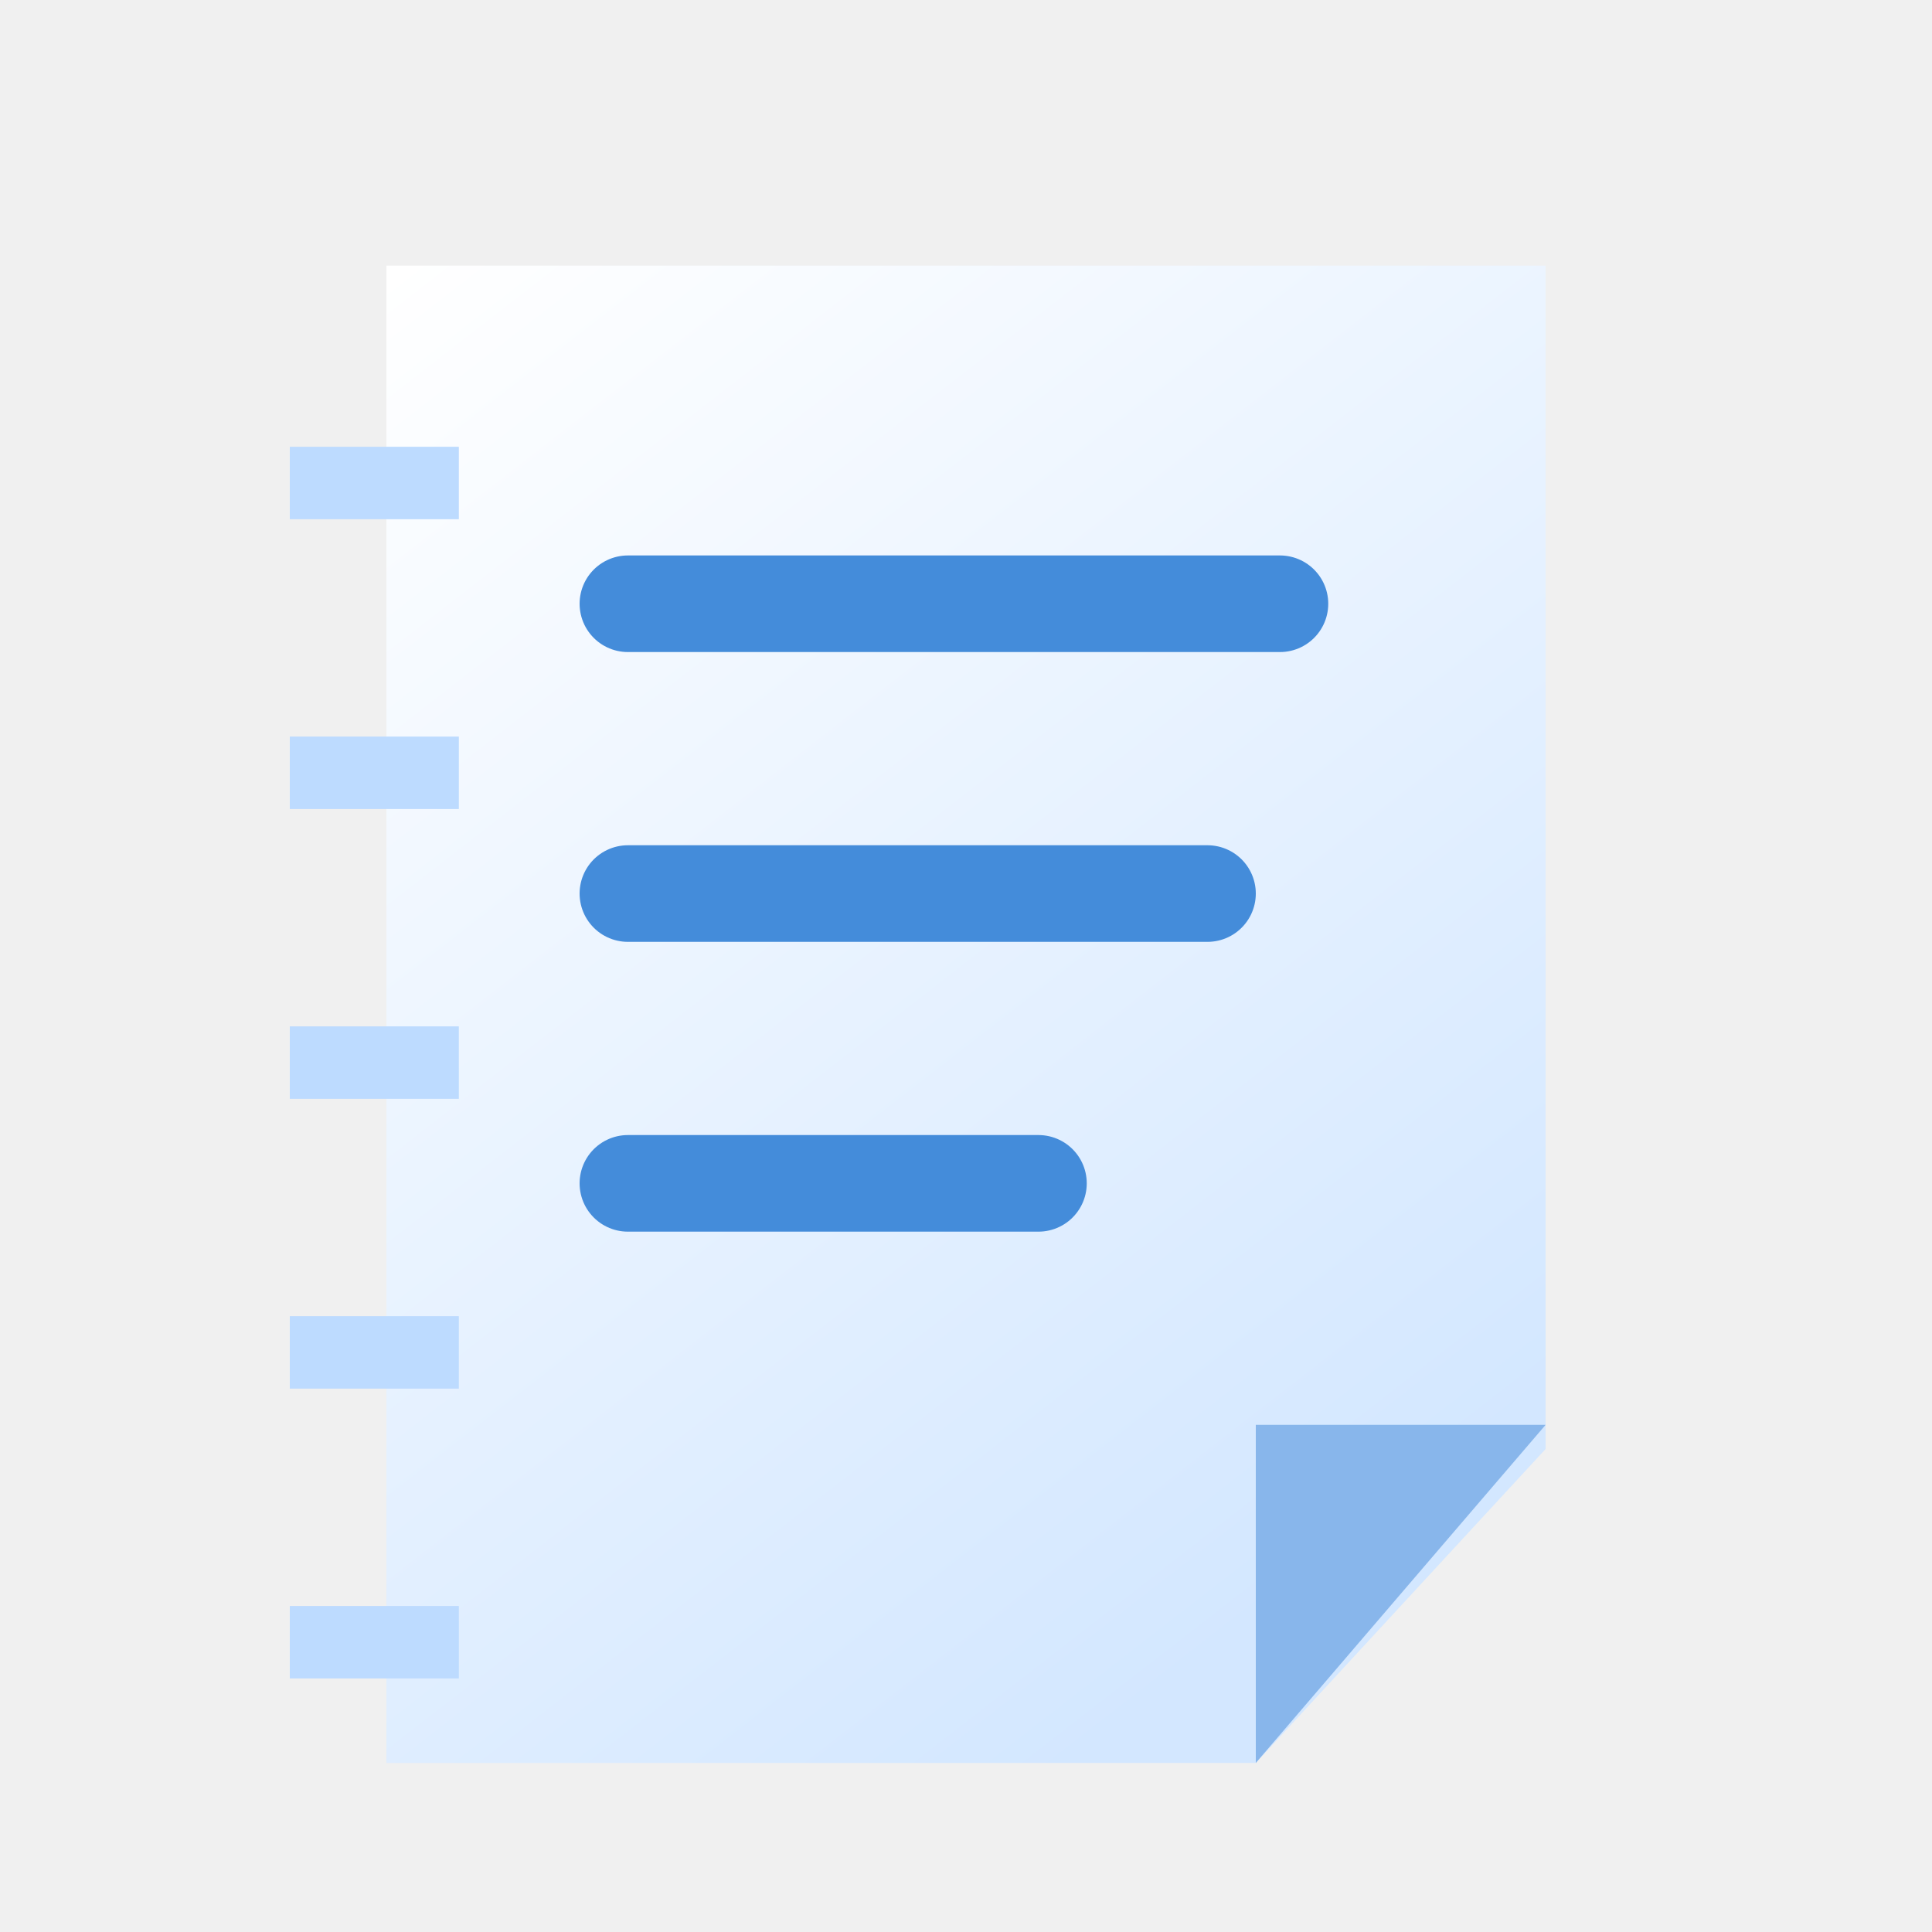
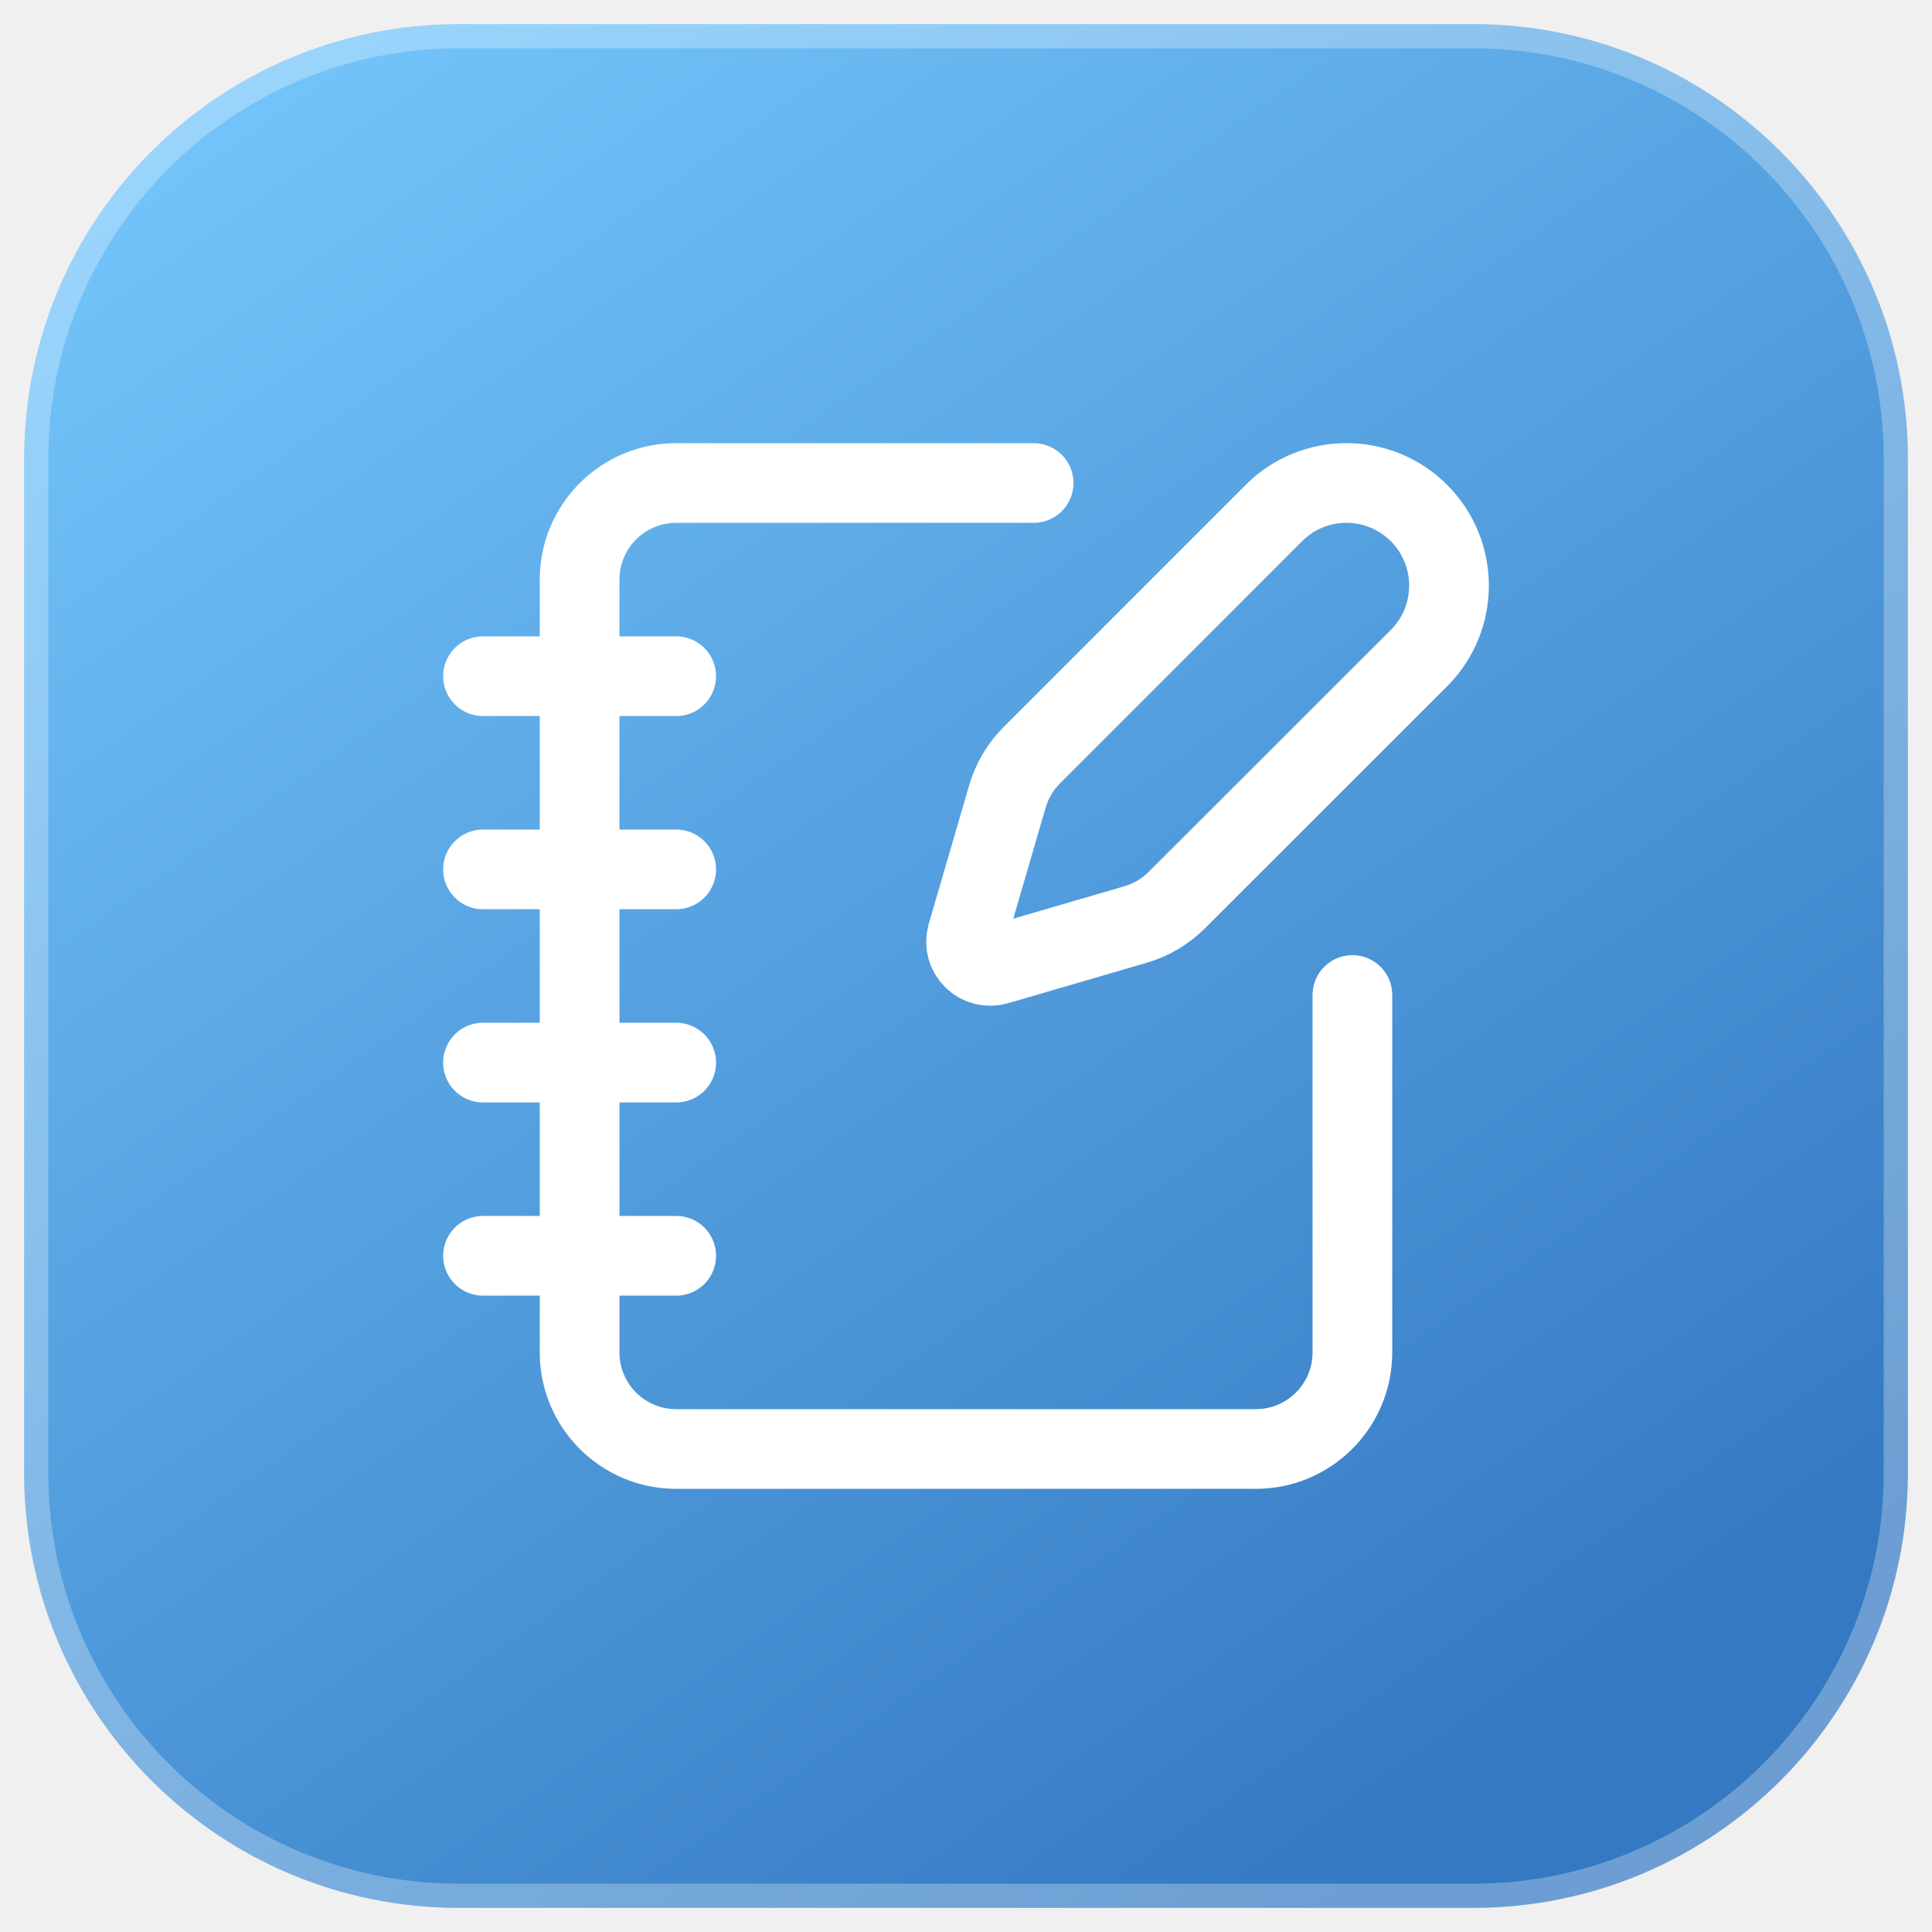
<svg xmlns="http://www.w3.org/2000/svg" viewBox="0 0 80 80">
  <defs>
-     <linearGradient id="g" x2=".6" y2="1">
-       <stop stop-color="#fff" />
-       <stop offset="1" stop-color="#d3e7ff" />
+     <linearGradient id="g" x2="0.7" y2="1">
+       <stop stop-color="#78caff" />
+       <stop offset="1" stop-color="#3479c2" />
    </linearGradient>
  </defs>
-   <path d="M16 11h48v49L52 73H16z" fill="url(#g)" />
-   <path d="M52 73V59h12" fill="#88b6eb" />
-   <path d="M26 25h27M26 37h24M26 49h17" stroke="#448cda" stroke-width="4" stroke-linecap="round" />
-   <path d="M12 20h7m-7 12h7m-7 12h7m-7 12h7m-7 12h7" stroke="#bddbff" stroke-width="3" />
+   <rect x="1" y="1" width="78" height="78" rx="18" fill="url(#g)" />
+   <rect x="1.5" y="1.5" width="77" height="77" rx="17.5" fill="none" stroke="#fff" stroke-opacity=".28" />
+   <g transform="translate(16 16) scale(2)" fill="none" color="#fff" stroke="currentColor" stroke-width="1.65" stroke-linecap="round" stroke-linejoin="round">
+     <path d="M13.4 2H6a2 2 0 0 0-2 2v16a2 2 0 0 0 2 2h12a2 2 0 0 0 2-2v-7.4" />
+     <path d="M2 6h4" />
+     <path d="M2 10h4" />
+     <path d="M2 14h4" />
+     <path d="M2 18h4" />
+     <path d="M21.378 5.626a1 1 0 1 0-3.004-3.004l-5.01 5.012a2 2 0 0 0-.506.854l-.837 2.87a.5.5 0 0 0 .62.62l2.87-.837a2 2 0 0 0 .854-.506z" />
+   </g>
</svg>
